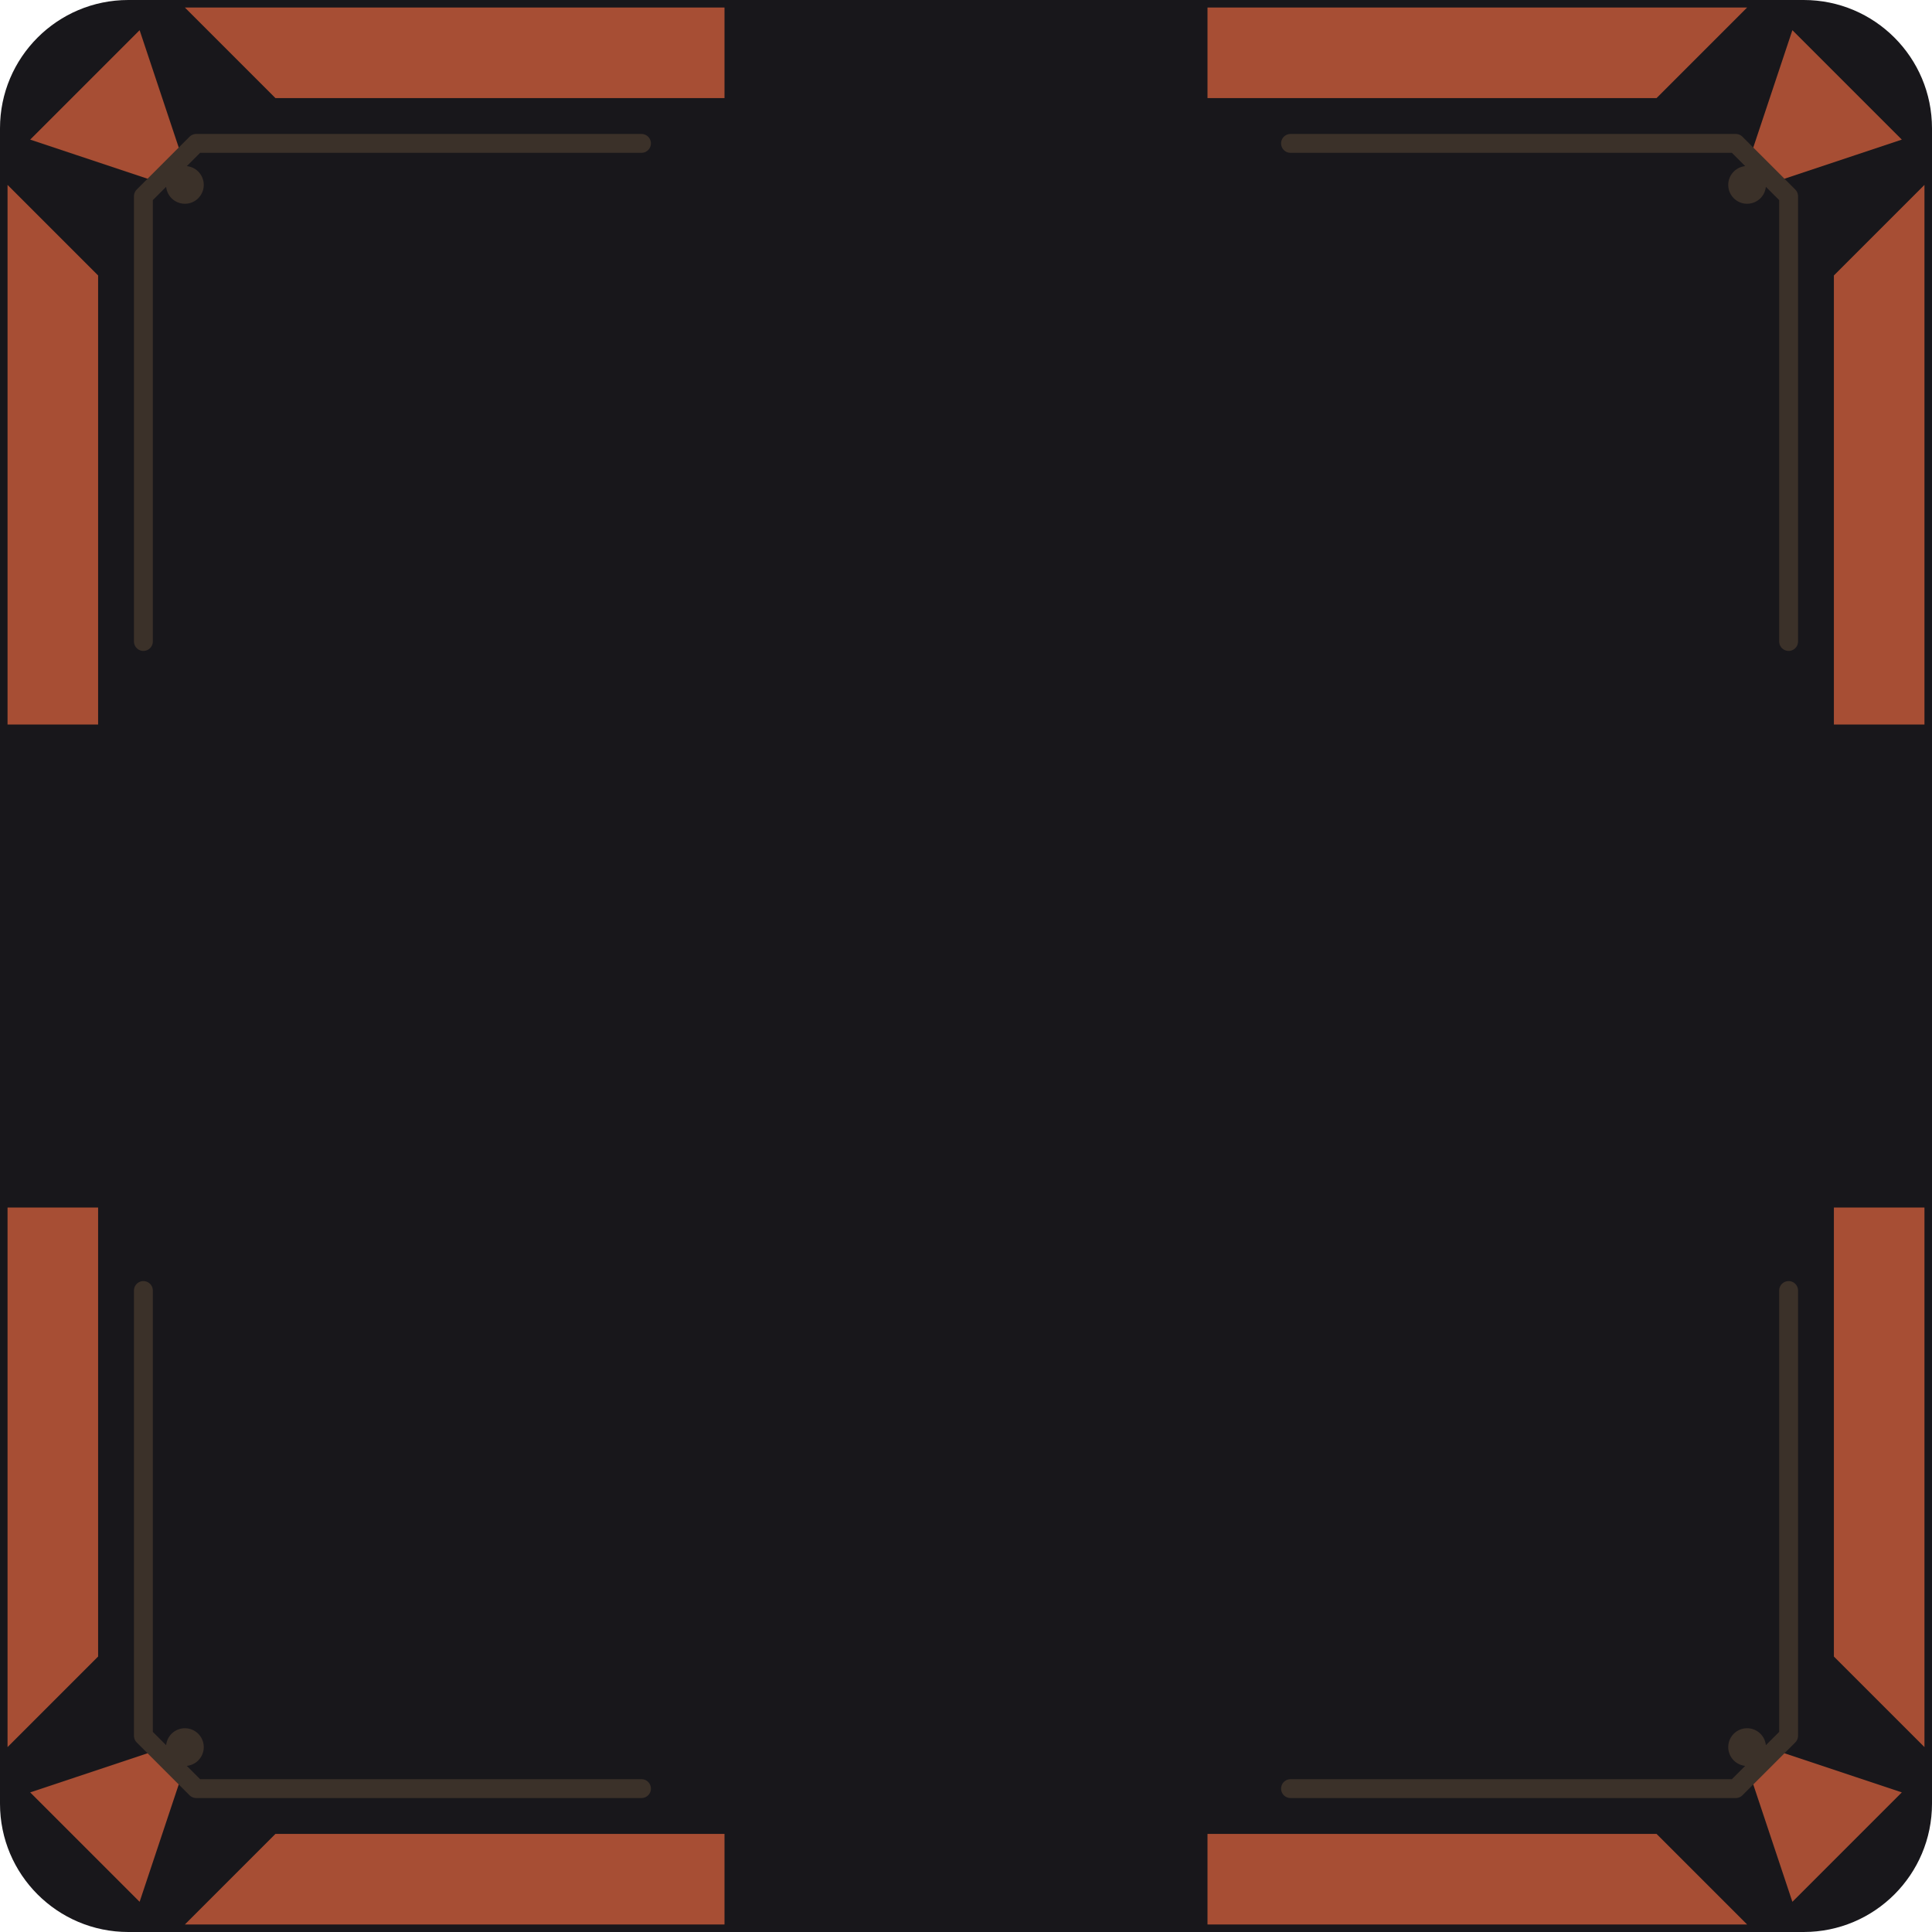
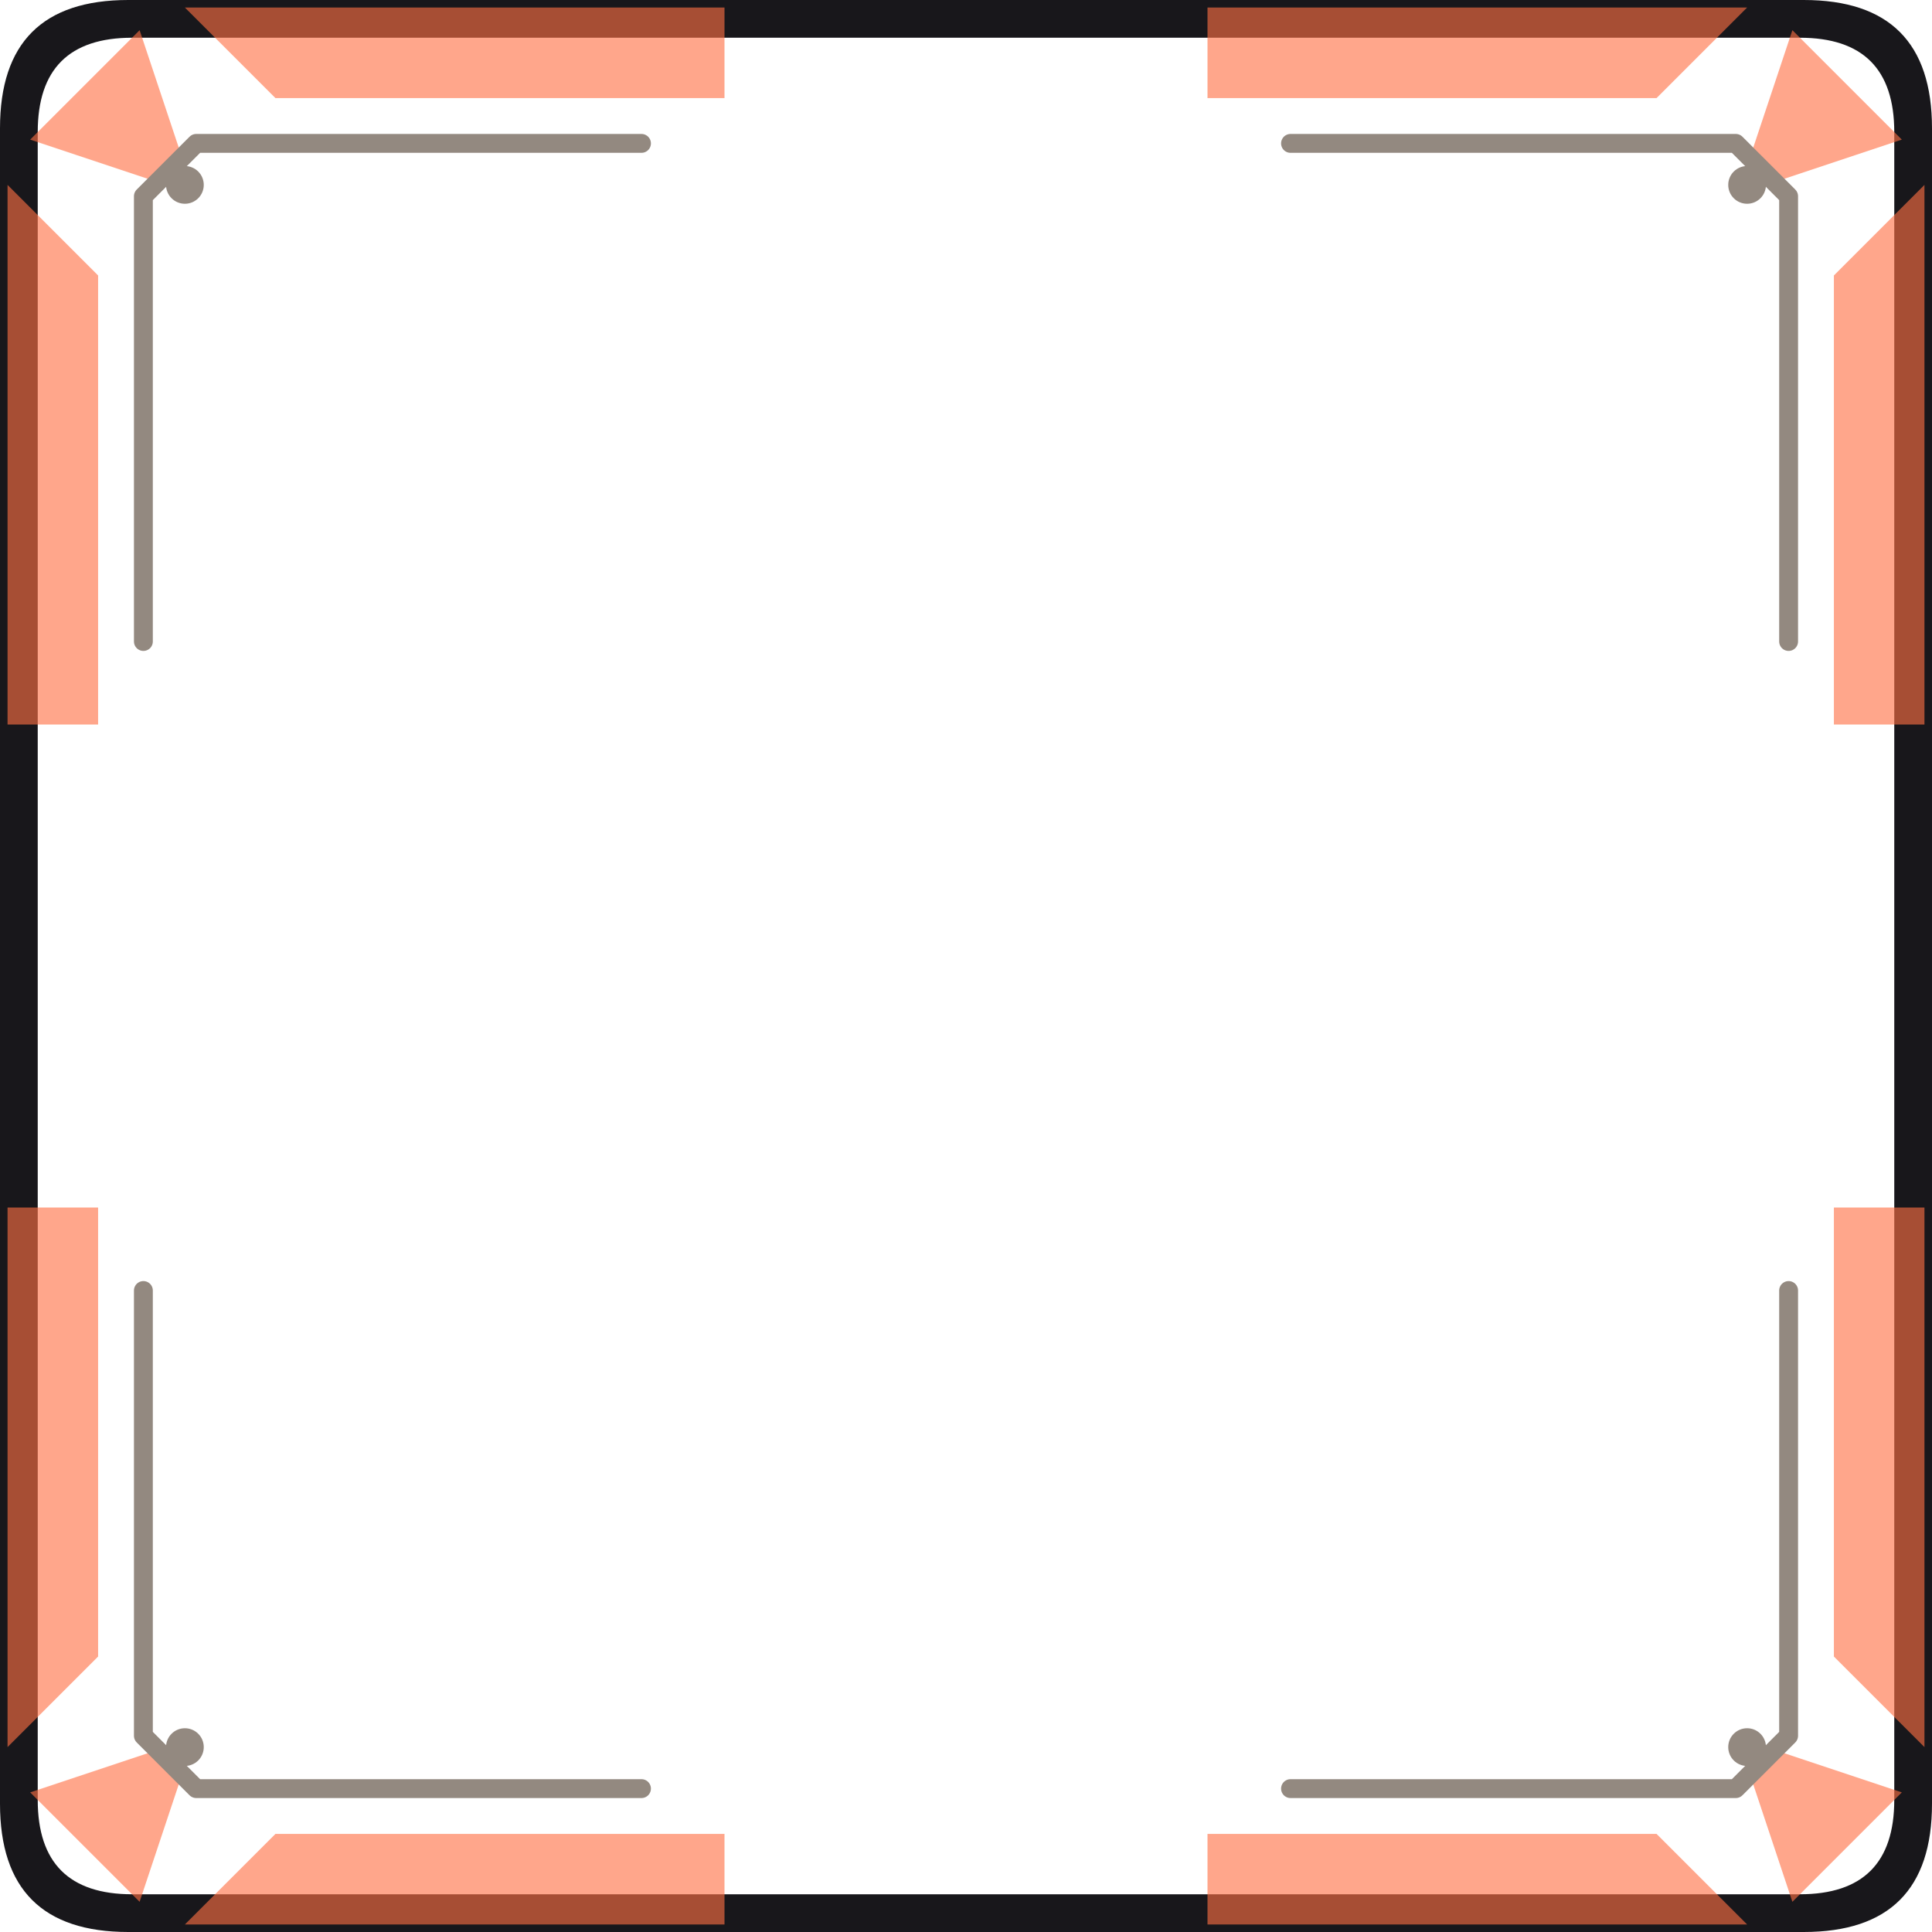
<svg xmlns="http://www.w3.org/2000/svg" width="512" height="512" viewBox="0 0 512 512">
-   <rect x="0" y="0" width="512" height="512" rx="34" fill="#18171b" />
+   <path fill="#18171b" fill-rule="evenodd" d="M34 0 H478 Q512 0 512 34 V478 Q512 512 478 512 H34 Q0 512 0 478 V34 Q0 0 34 0Z M35 10 H477 Q502 10 502 35 V477 Q502 502 477 502 H35 Q10 502 10 477 V35 Q10 10 35 10Z" />
  <g opacity="0.62">
    <g transform="translate(256 256) rotate(0)">
      <path d="M 64 -254 H 207 L 183 -230 H 64 Z M 254 -207 V -64 H 230 V -183 Z M 219 -248 L 248 -219 L 215 -208 L 208 -215 Z" fill="#ff7043" stroke="none" stroke-width="0" stroke-linecap="round" stroke-linejoin="round" />
      <path d="M 86 -218 H 204 L 218 -204 V -86" fill="none" stroke="#514032" stroke-width="5" stroke-linecap="round" stroke-linejoin="round" />
      <circle cx="207" cy="-207" r="5" fill="#514032" stroke="none" stroke-width="0" />
    </g>
    <g transform="translate(256 256) rotate(90)">
      <path d="M 64 -254 H 207 L 183 -230 H 64 Z M 254 -207 V -64 H 230 V -183 Z M 219 -248 L 248 -219 L 215 -208 L 208 -215 Z" fill="#ff7043" stroke="none" stroke-width="0" stroke-linecap="round" stroke-linejoin="round" />
      <path d="M 86 -218 H 204 L 218 -204 V -86" fill="none" stroke="#514032" stroke-width="5" stroke-linecap="round" stroke-linejoin="round" />
      <circle cx="207" cy="-207" r="5" fill="#514032" stroke="none" stroke-width="0" />
    </g>
    <g transform="translate(256 256) rotate(180)">
      <path d="M 64 -254 H 207 L 183 -230 H 64 Z M 254 -207 V -64 H 230 V -183 Z M 219 -248 L 248 -219 L 215 -208 L 208 -215 Z" fill="#ff7043" stroke="none" stroke-width="0" stroke-linecap="round" stroke-linejoin="round" />
      <path d="M 86 -218 H 204 L 218 -204 V -86" fill="none" stroke="#514032" stroke-width="5" stroke-linecap="round" stroke-linejoin="round" />
      <circle cx="207" cy="-207" r="5" fill="#514032" stroke="none" stroke-width="0" />
    </g>
    <g transform="translate(256 256) rotate(270)">
      <path d="M 64 -254 H 207 L 183 -230 H 64 Z M 254 -207 V -64 H 230 V -183 Z M 219 -248 L 248 -219 L 215 -208 L 208 -215 Z" fill="#ff7043" stroke="none" stroke-width="0" stroke-linecap="round" stroke-linejoin="round" />
      <path d="M 86 -218 H 204 L 218 -204 V -86" fill="none" stroke="#514032" stroke-width="5" stroke-linecap="round" stroke-linejoin="round" />
      <circle cx="207" cy="-207" r="5" fill="#514032" stroke="none" stroke-width="0" />
    </g>
  </g>
</svg>
